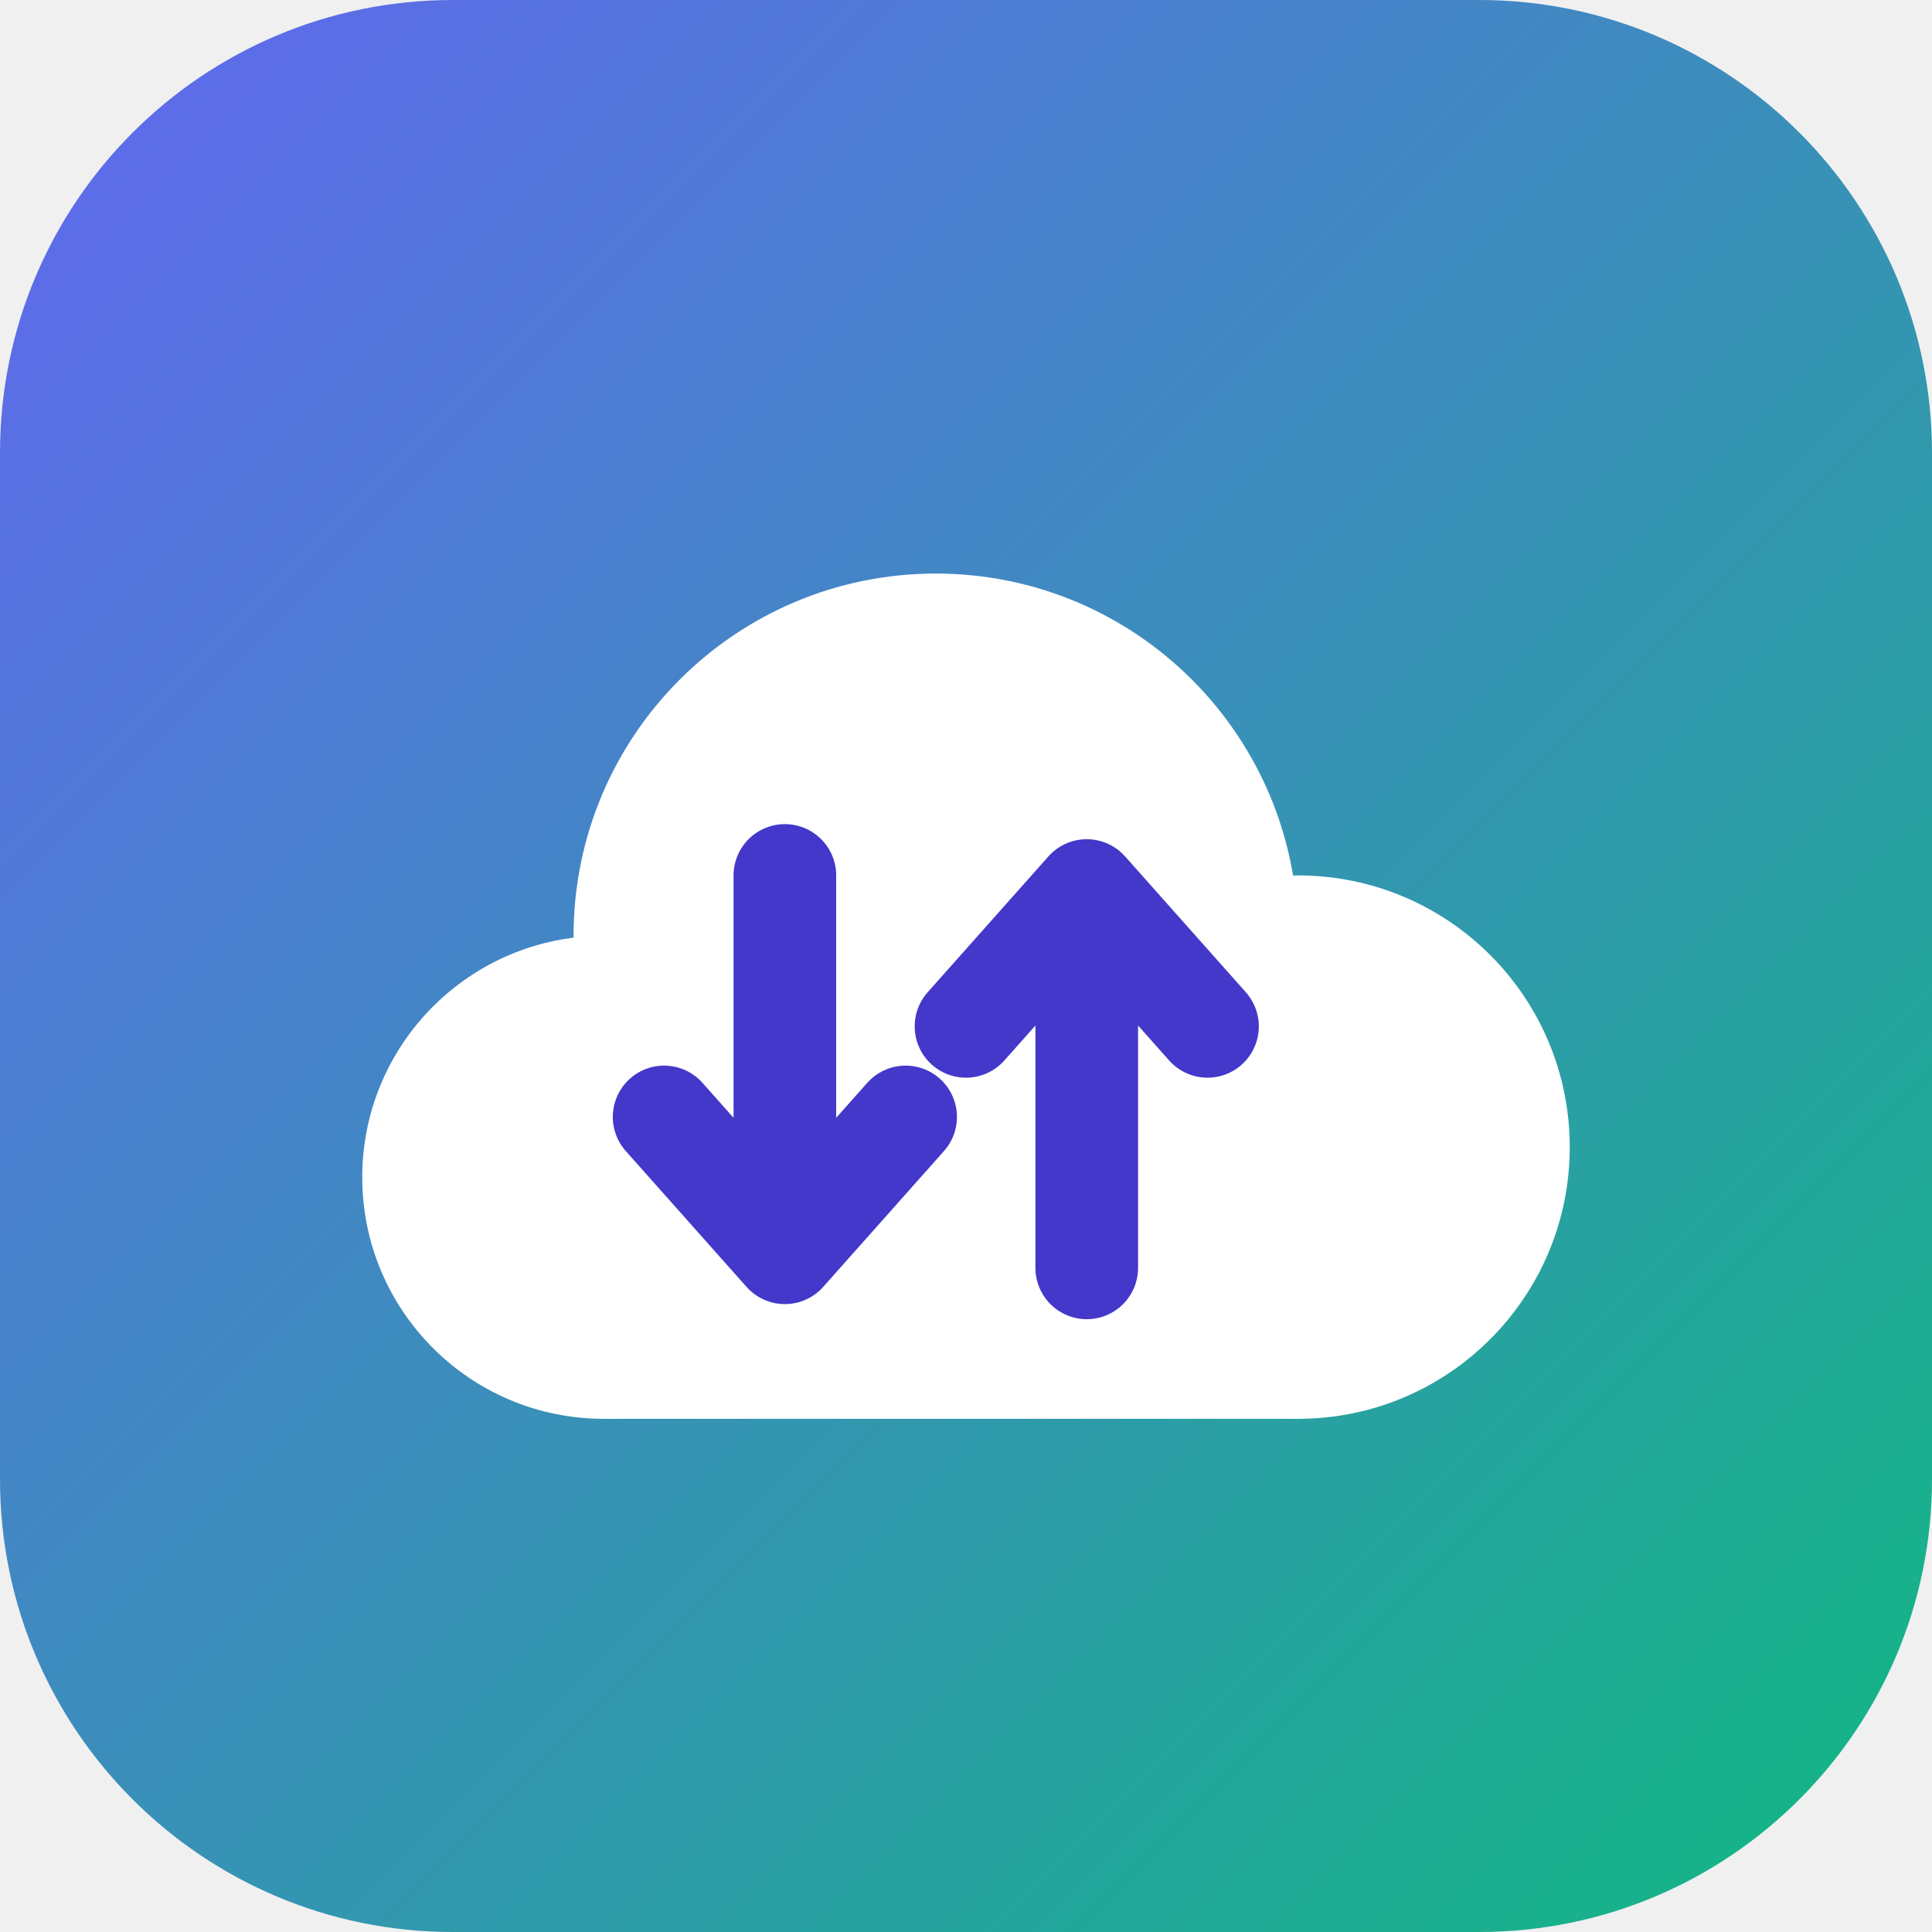
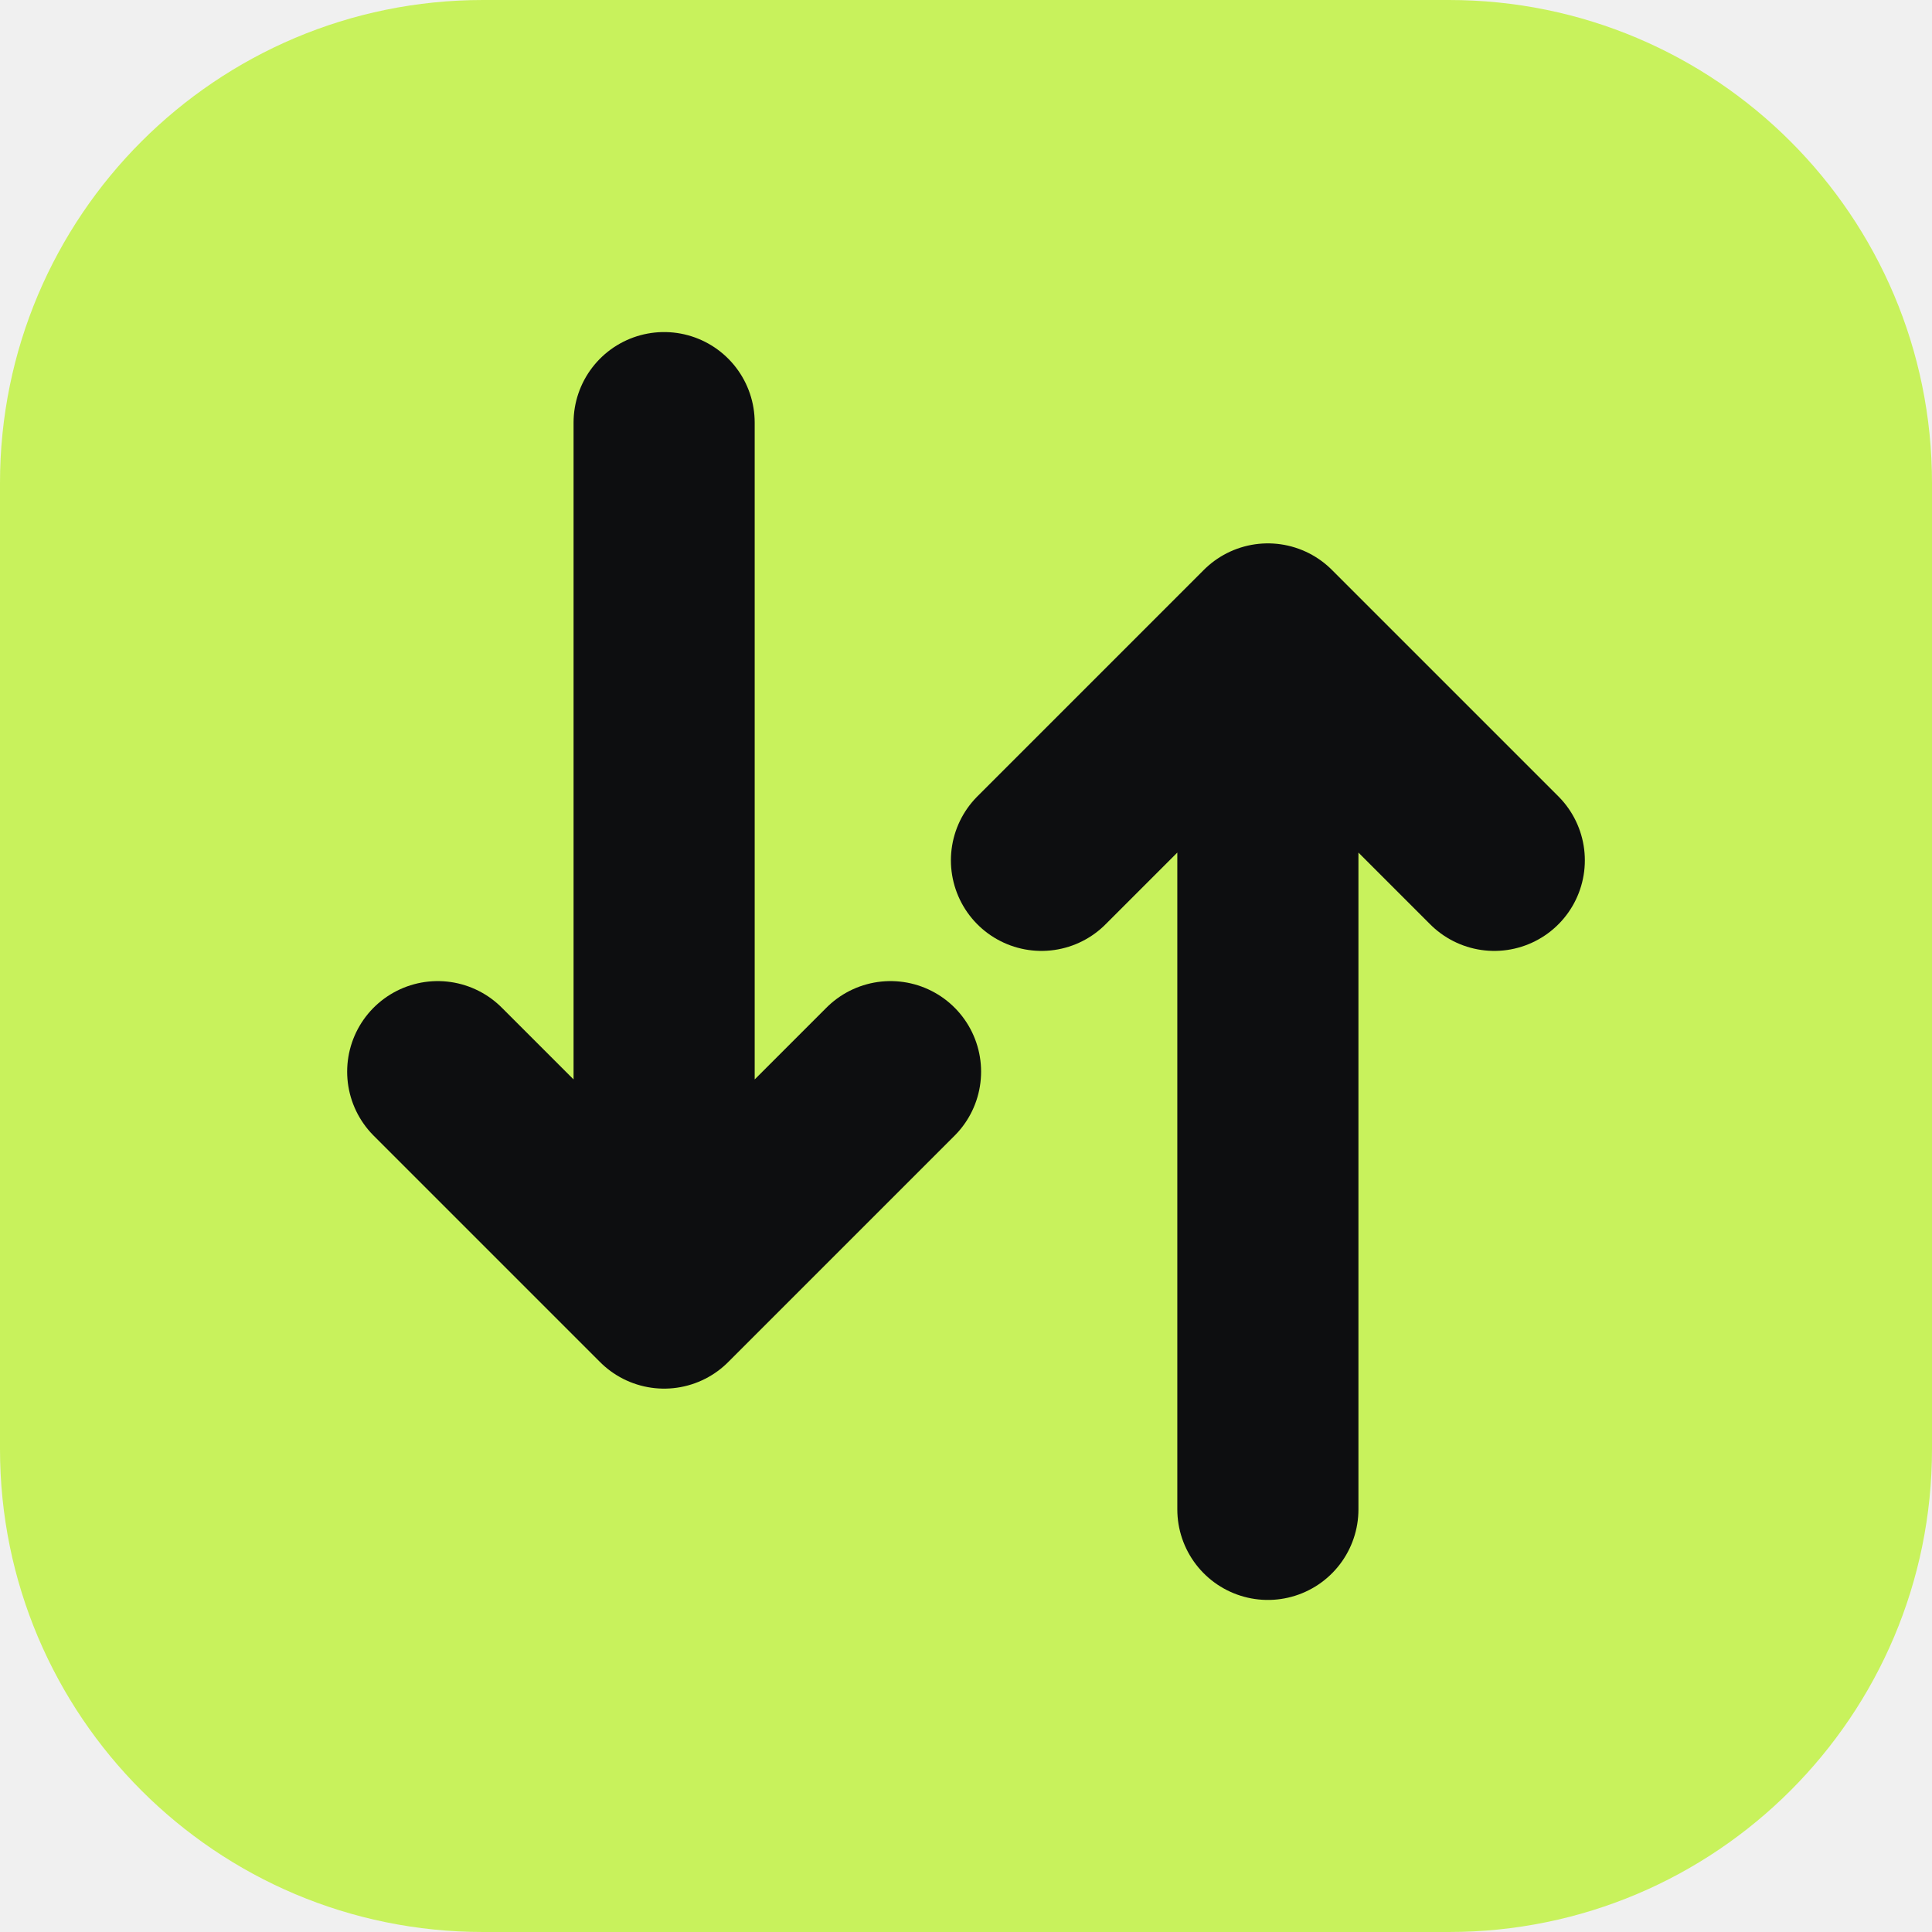
<svg xmlns="http://www.w3.org/2000/svg" viewBox="0 0 64 64" width="64" height="64">
-   <defs>
-     <linearGradient id="dsp-g" x1="0" y1="0" x2="1" y2="1">
-       <stop offset="0" stop-color="#6366F1" />
-       <stop offset="1" stop-color="#10B981" />
-     </linearGradient>
-   </defs>
-   <rect width="64" height="64" rx="15" fill="url(#dsp-g)" />
-   <g fill="#FFFFFF">
-     <circle cx="20" cy="39" r="8" />
-     <circle cx="31" cy="31" r="12" />
-     <circle cx="43" cy="38" r="9" />
-     <rect x="20" y="33" width="23" height="14" />
-   </g>
-   <path d="M26 29V41M22 37l4 4.5 4-4.5M36 42V30M32 34l4-4.5 4 4.5" fill="none" stroke="#4338CA" stroke-width="3.4" stroke-linecap="round" stroke-linejoin="round" />
+   <rect width="64" height="64" rx="16" fill="#C8F25C" />
+   <path d="M22 14V43M14.5 35.5 22 43l7.5-7.5M42 50V21M34.5 28.5 42 21l7.5 7.5" fill="none" stroke="#0D0E10" stroke-width="6" stroke-linecap="round" stroke-linejoin="round" />
</svg>
